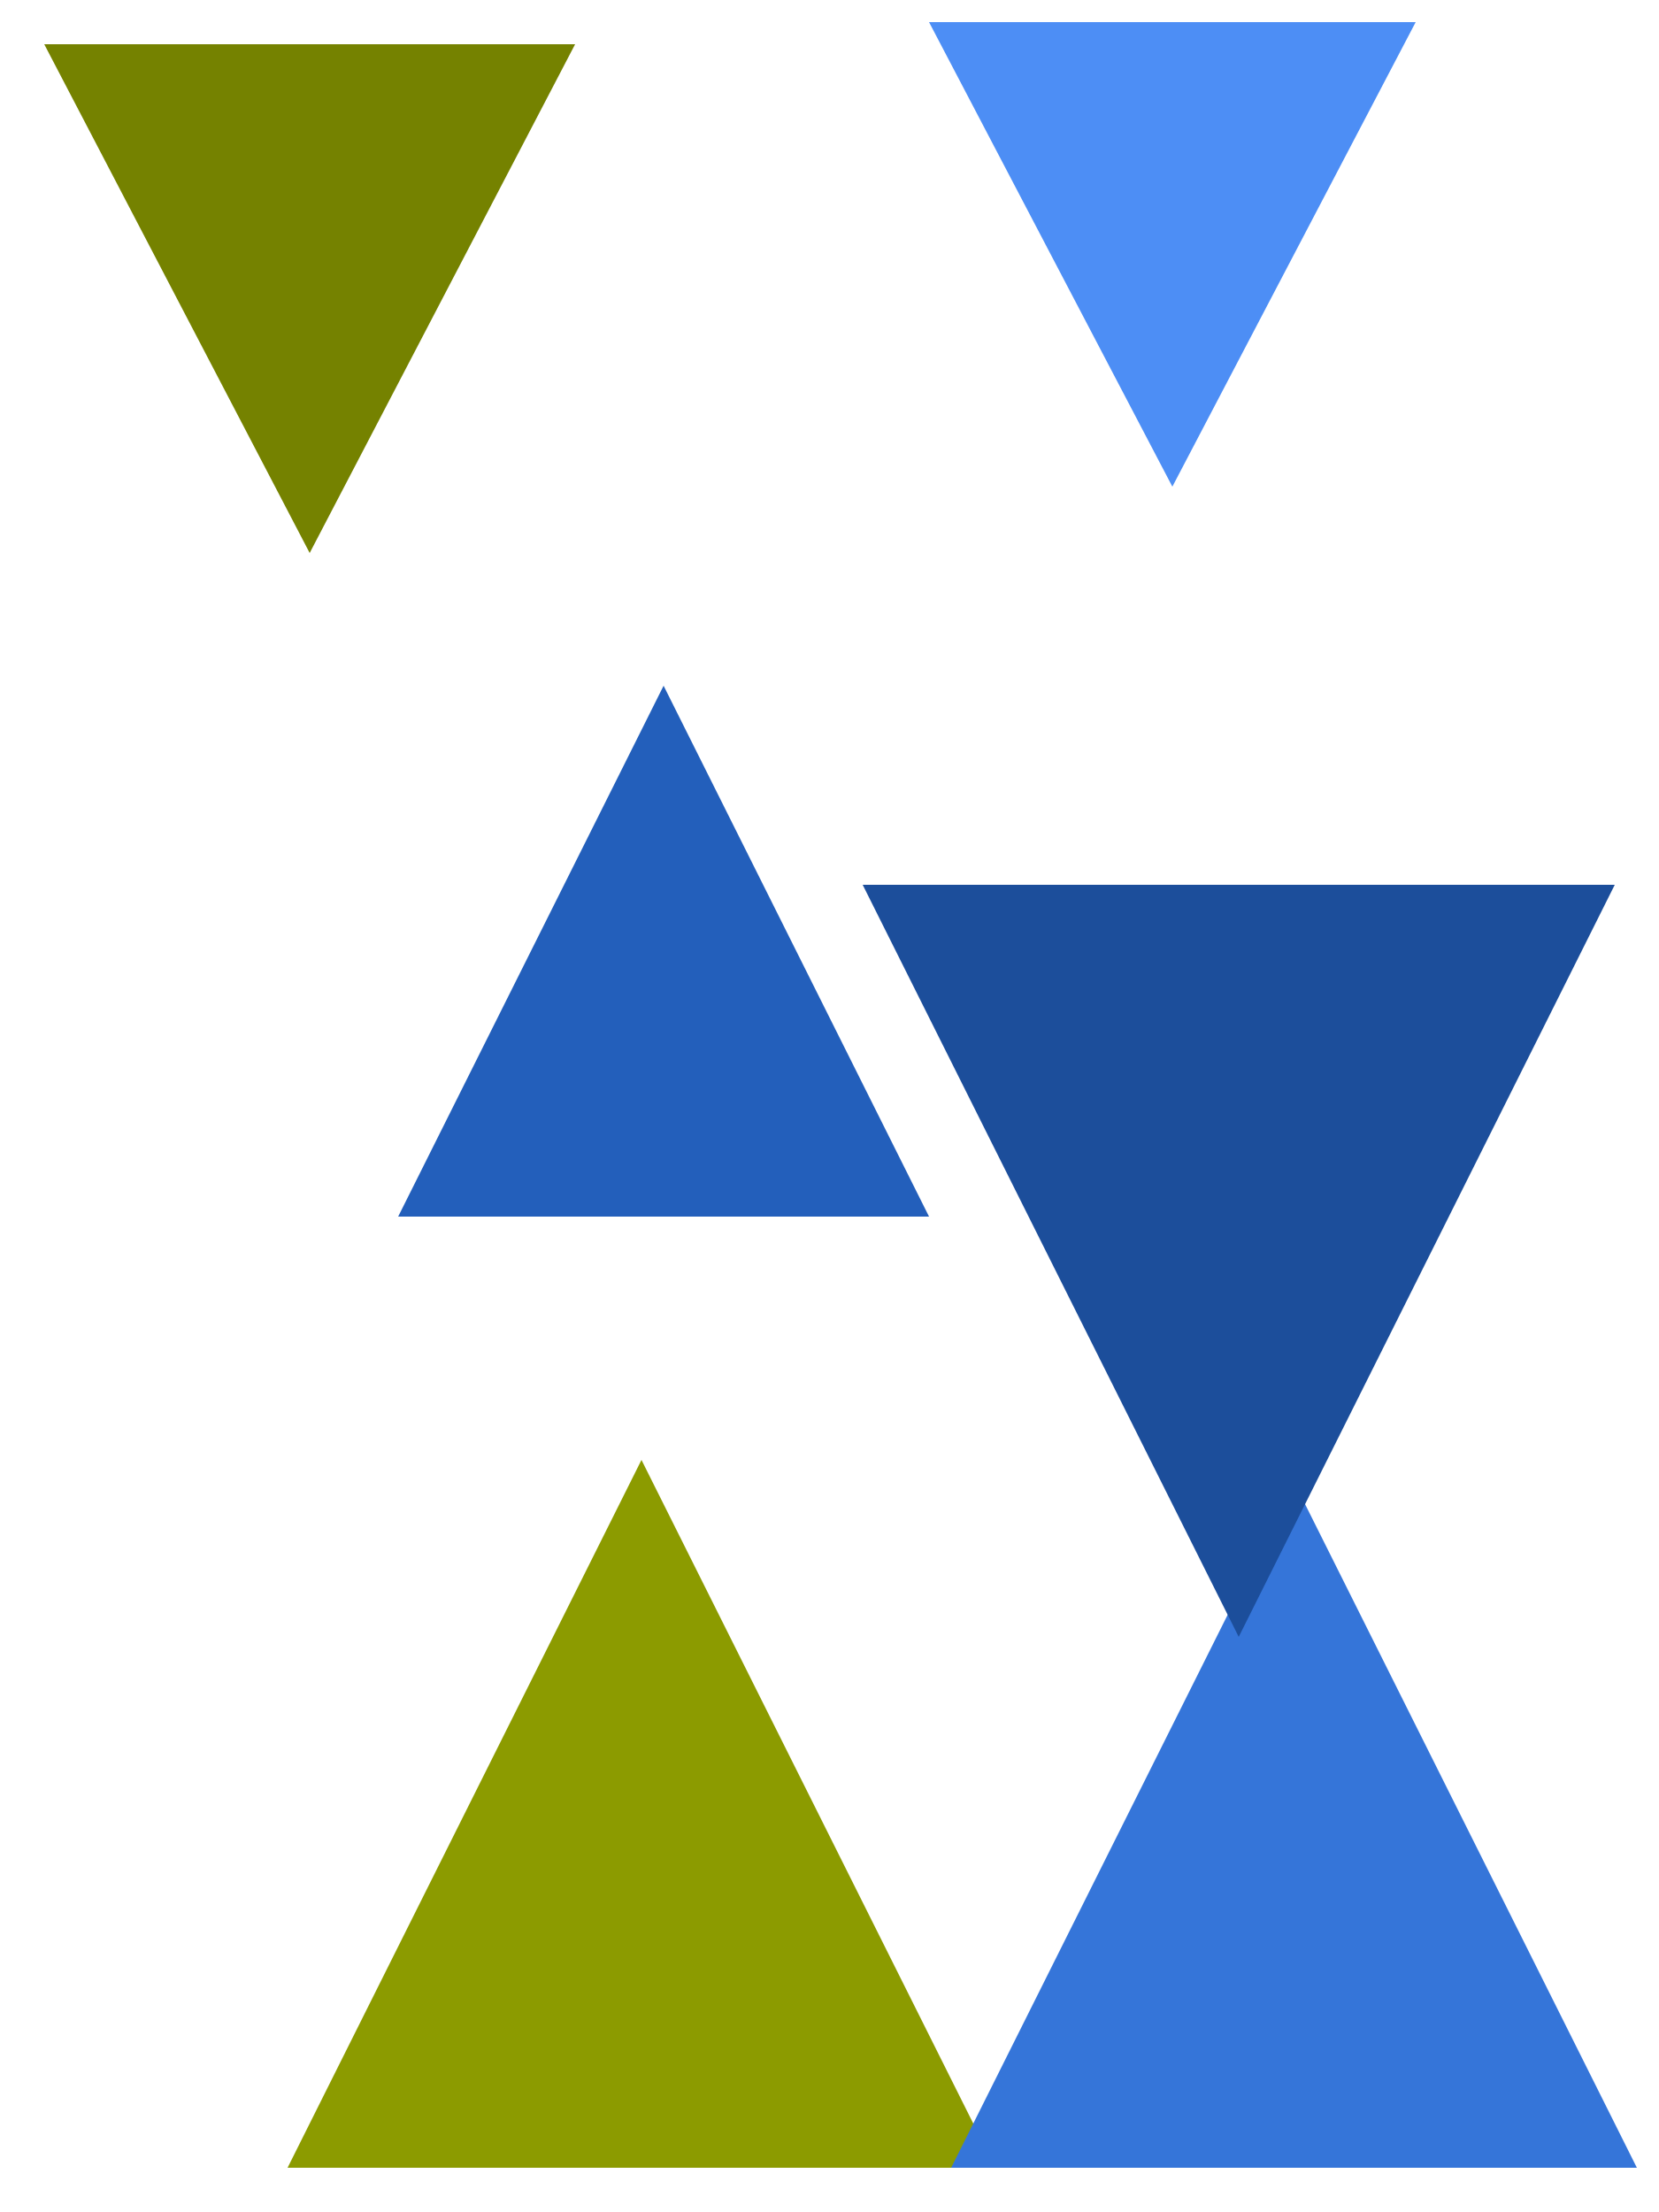
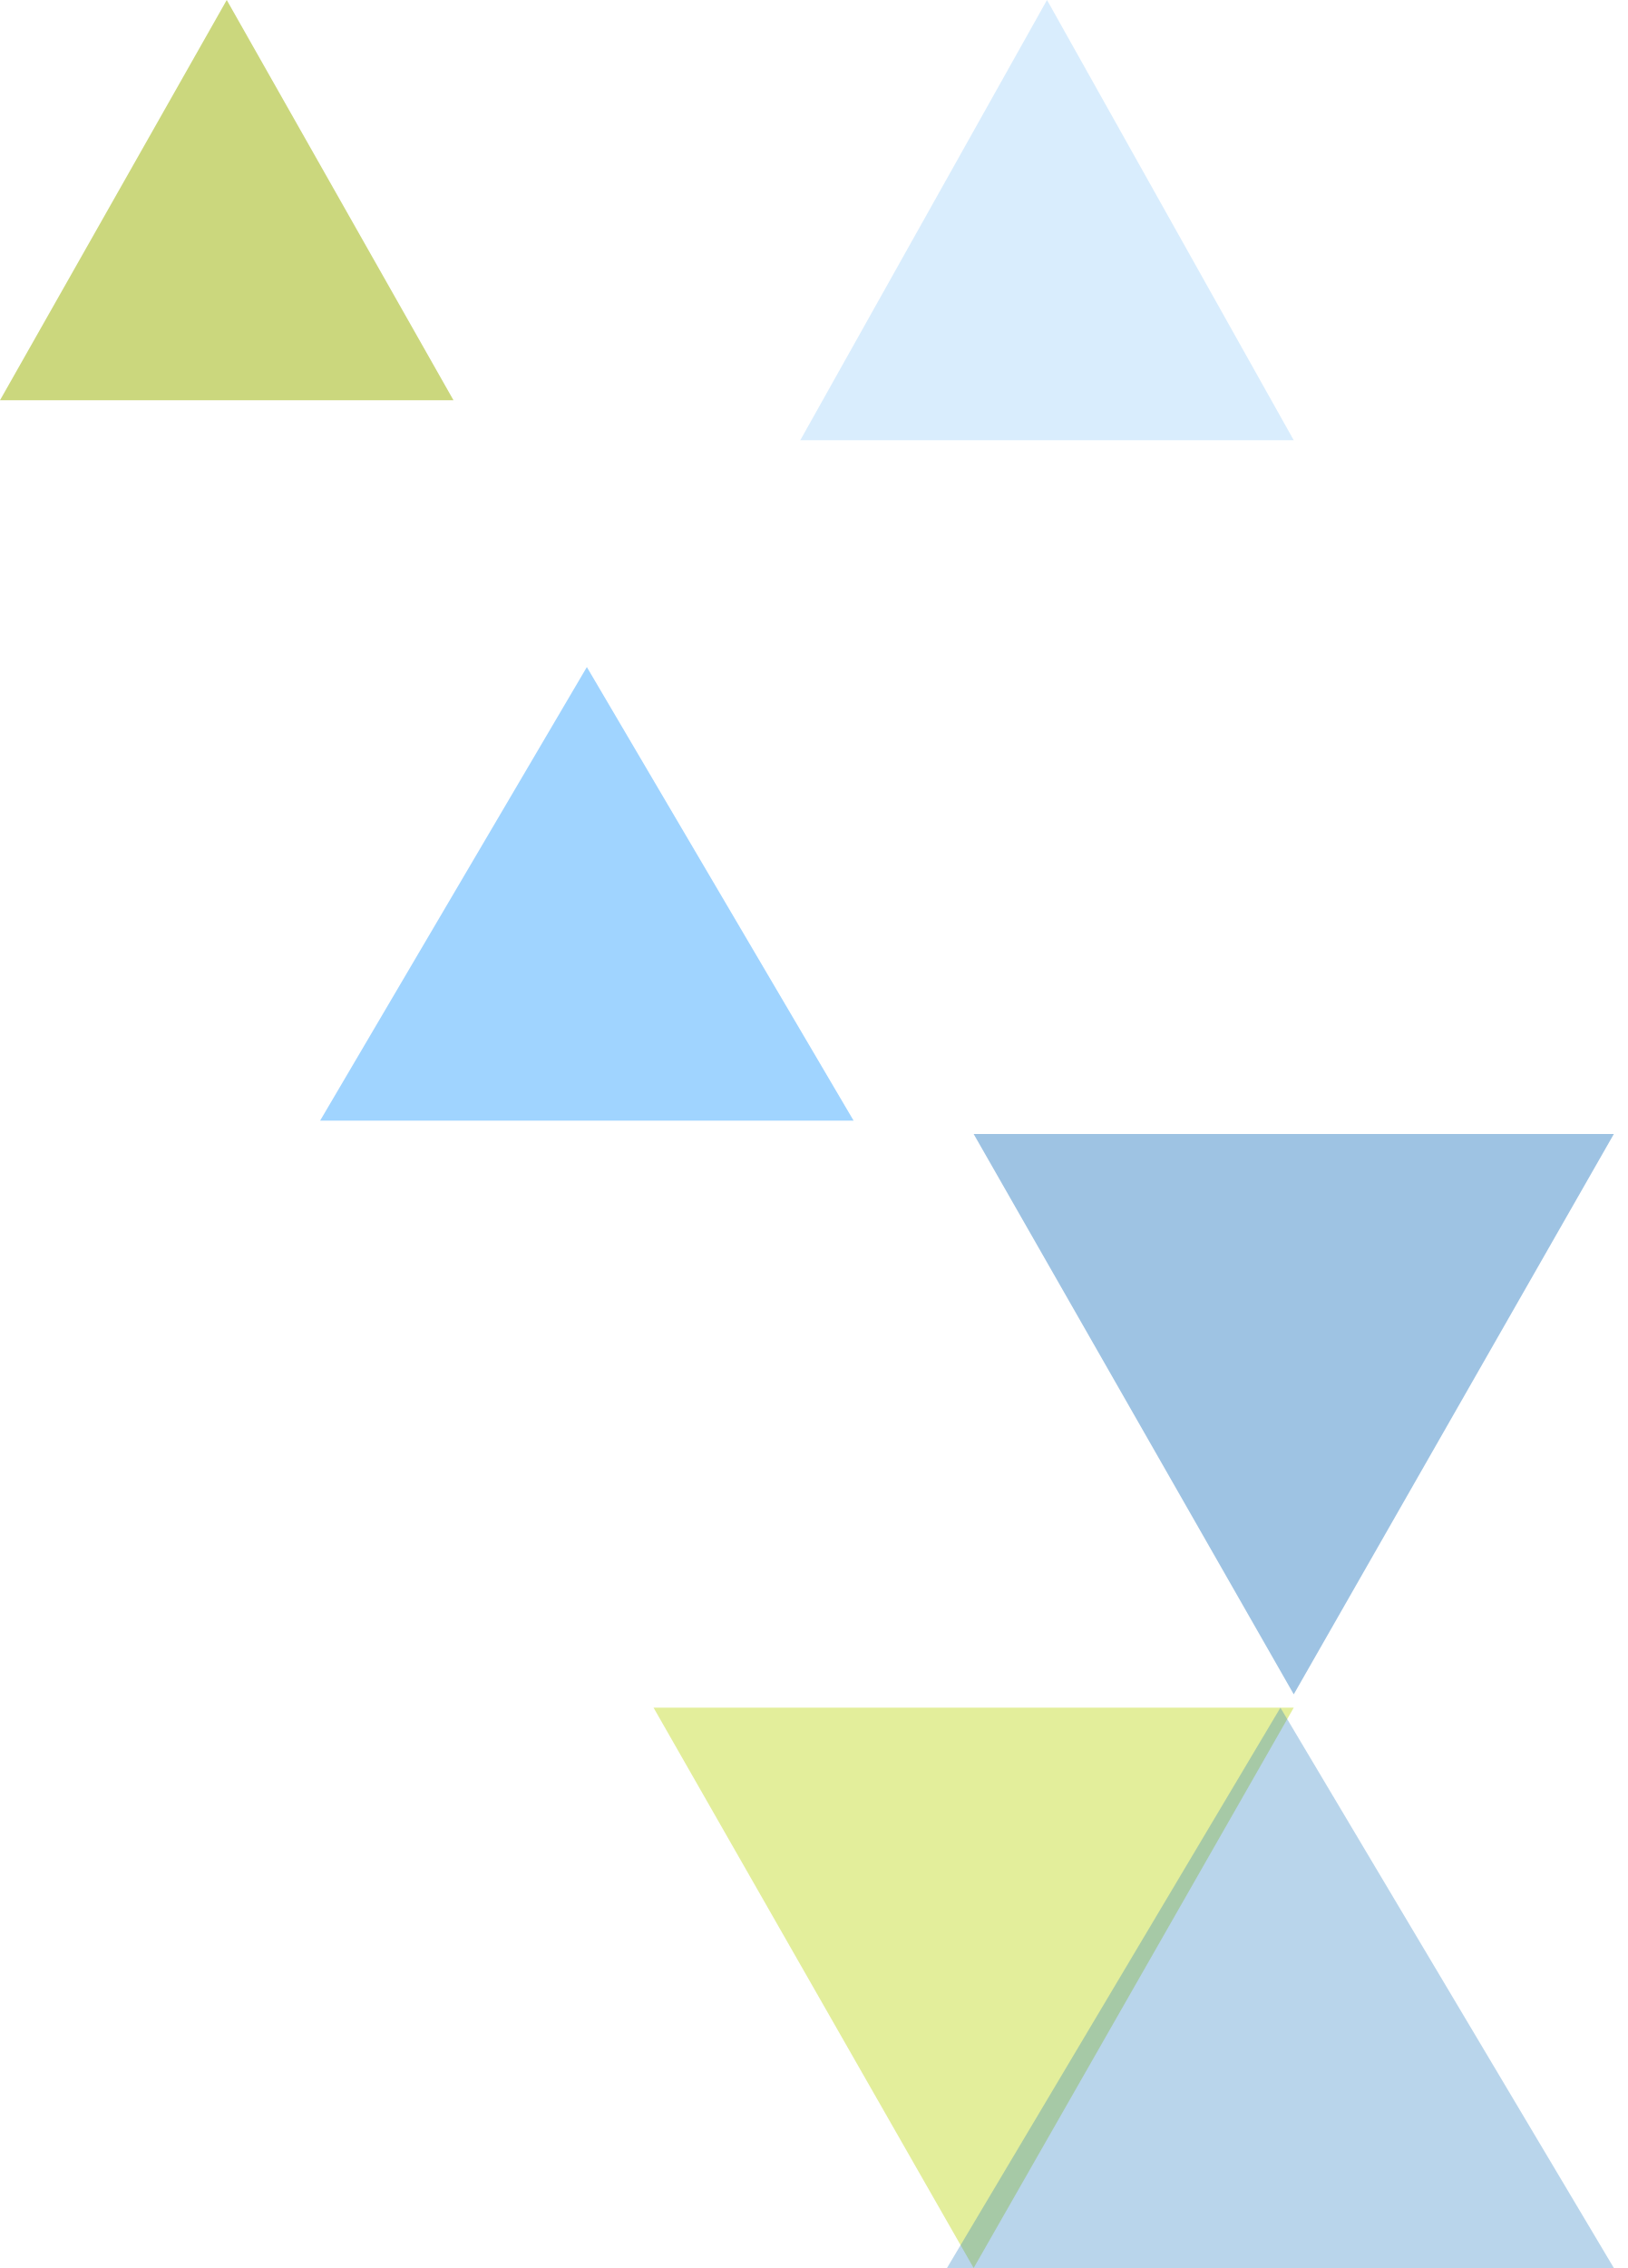
- <svg xmlns="http://www.w3.org/2000/svg" viewBox="0 0 150 200" fill="none">
-   <path fill="#758200" d="M4 4 L52 4 L28 50 Z" />
-   <path fill="#4d8ef5" d="M84 2 L128 2 L106 44 Z" />
-   <path fill="#235fbb" d="M36 110 L84 110 L60 62 Z" />
-   <path fill="#8c9b00" d="M26 196 L90 196 L58 132 Z" />
-   <path fill="#3575d9" d="M86 196 L148 196 L117 134 Z" />
-   <path fill="#1c4e9b" d="M78 80 L146 80 L112 148 Z" />
+ <svg xmlns="http://www.w3.org/2000/svg" viewBox="0 0 122 170" fill="none">
+   <path fill="rgb(153,177,0)" fill-opacity="0.51" d="M0 30 L34 30 L17 0 Z" />
+   <path fill="rgb(141,200,249)" fill-opacity="0.33" d="M60 33 L97 33 L78.5 0 Z" />
+   <path fill="rgb(29,153,255)" fill-opacity="0.42" d="M24 84 L64 84 L44 50 Z" />
+   <path fill="rgb(32,118,190)" fill-opacity="0.43" d="M73 85 L121 85 L97 127 Z" />
+   <path fill="rgb(196,219,46)" fill-opacity="0.48" d="M49 128 L97 128 L73 170 Z" />
+   <path fill="rgb(32,119,190)" fill-opacity="0.31" d="M71 170 L121 170 L96 128 Z" />
</svg>
